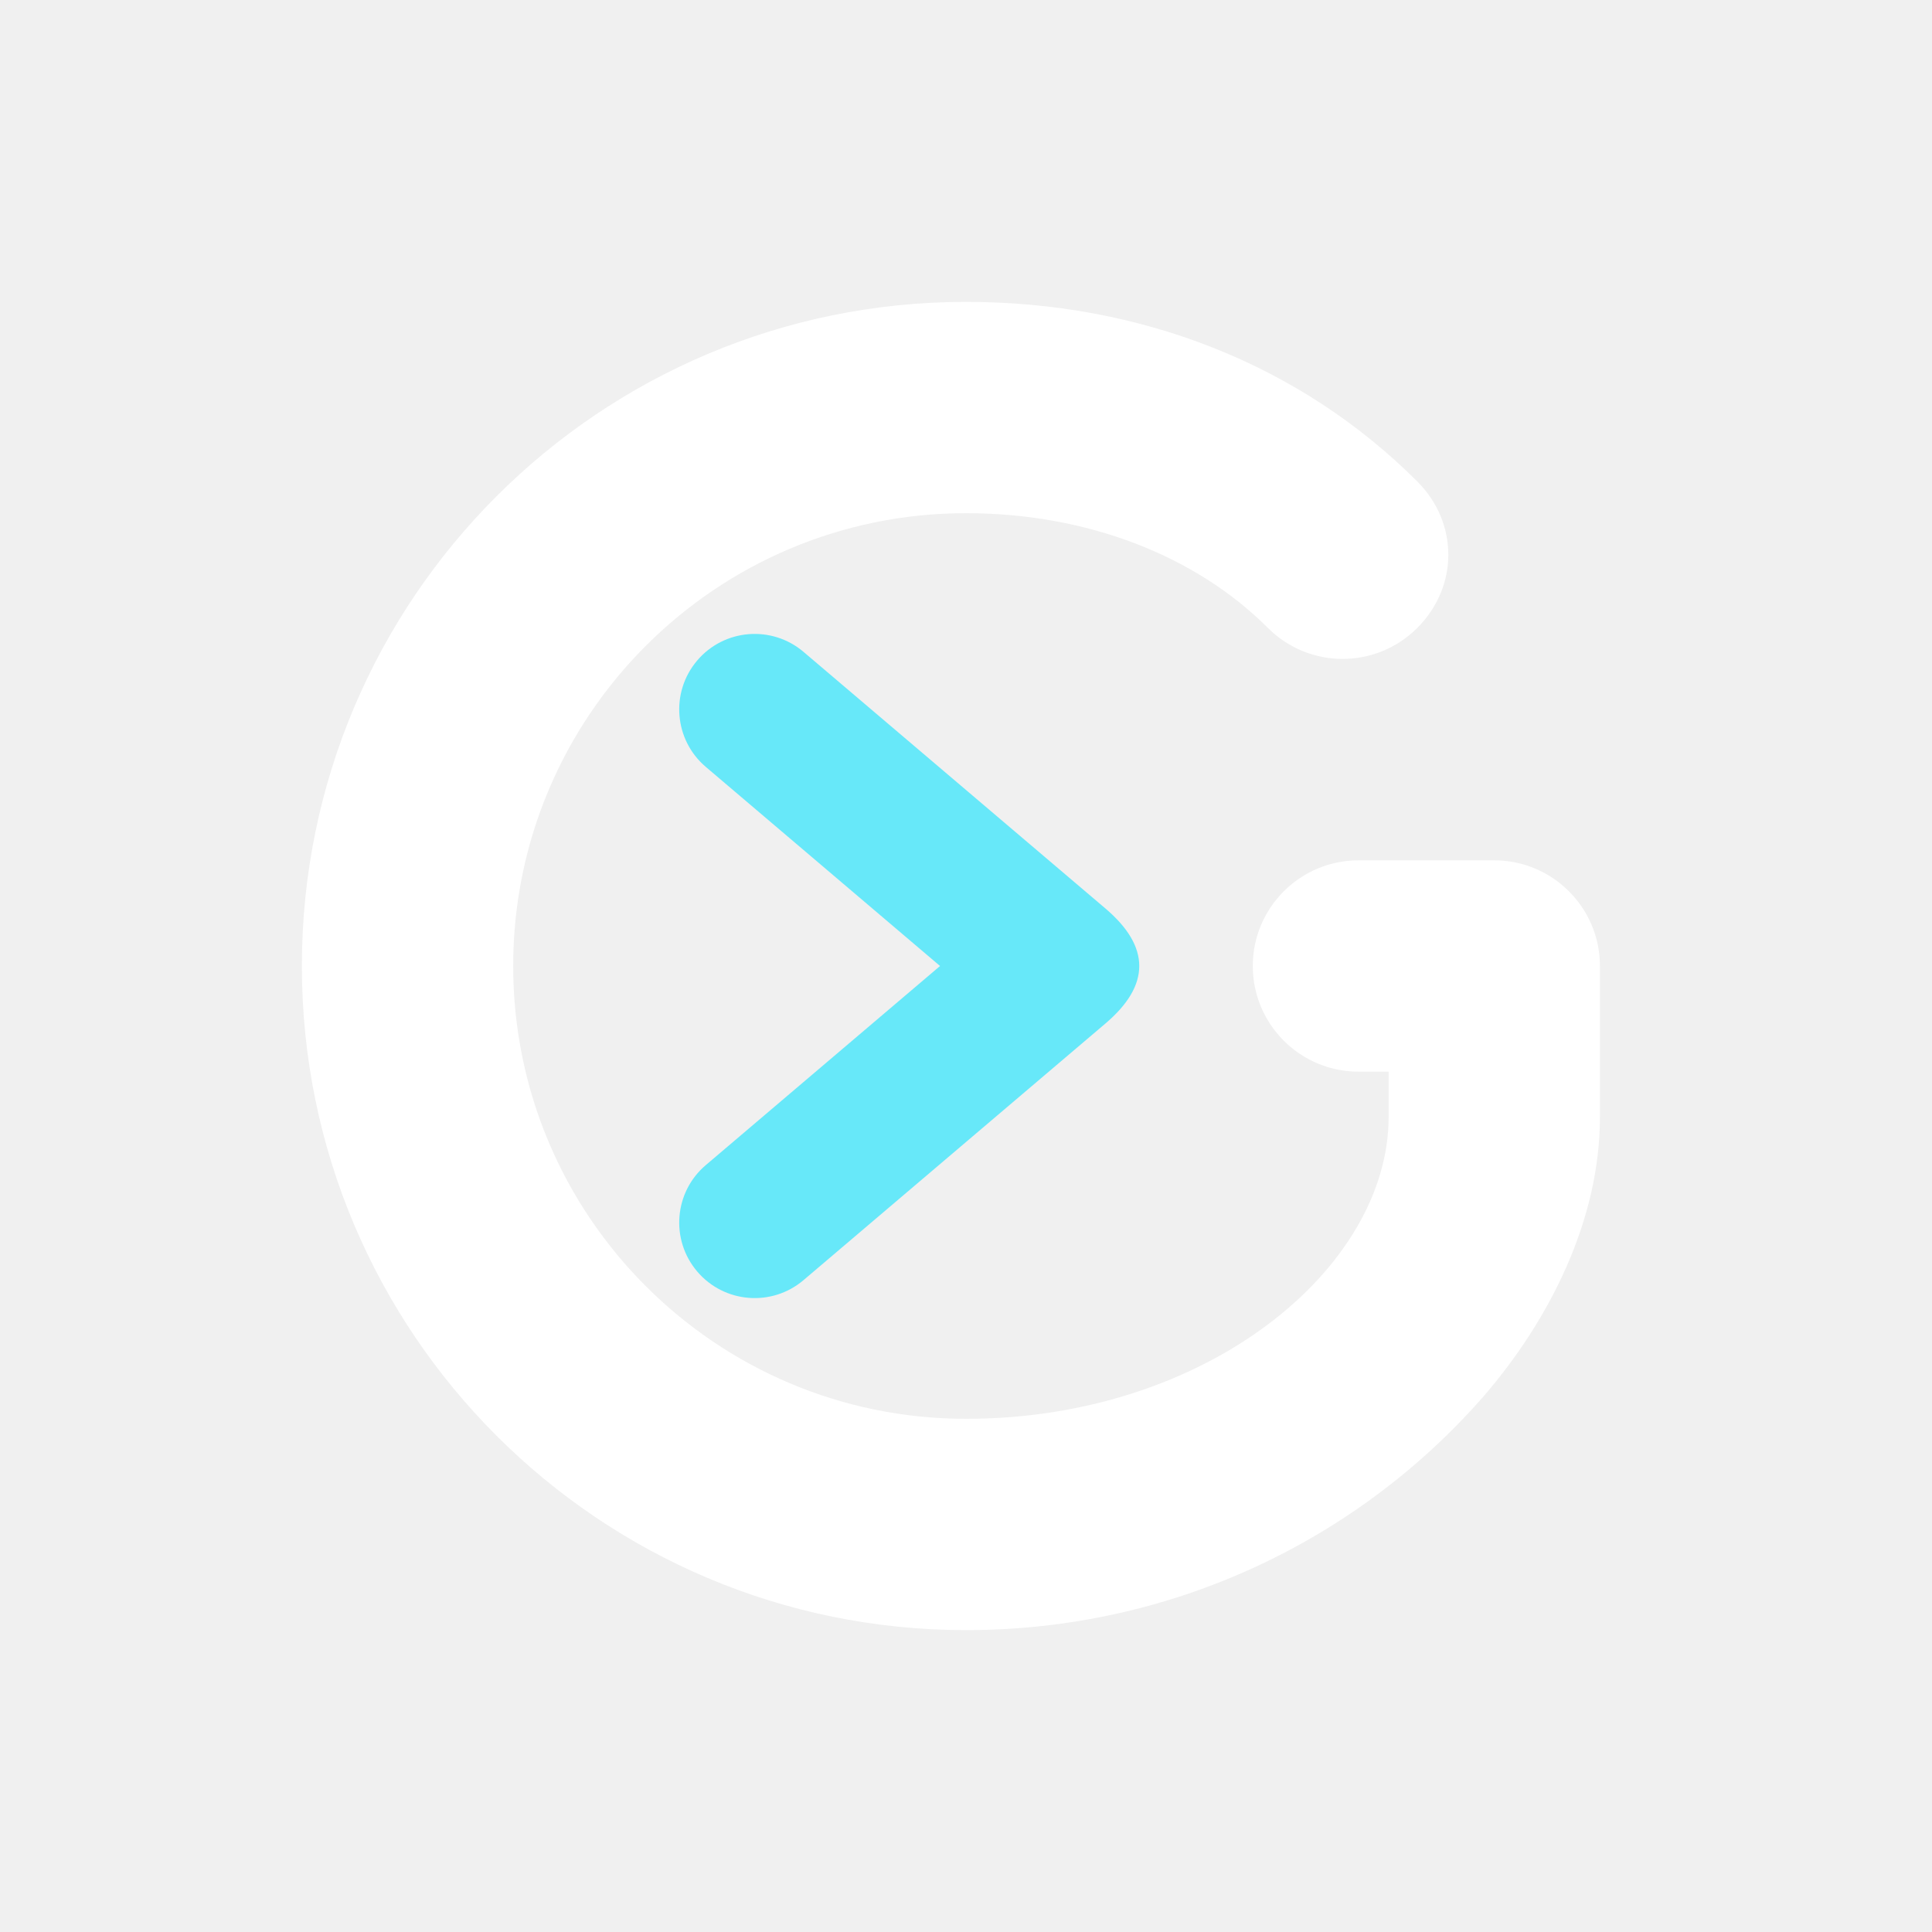
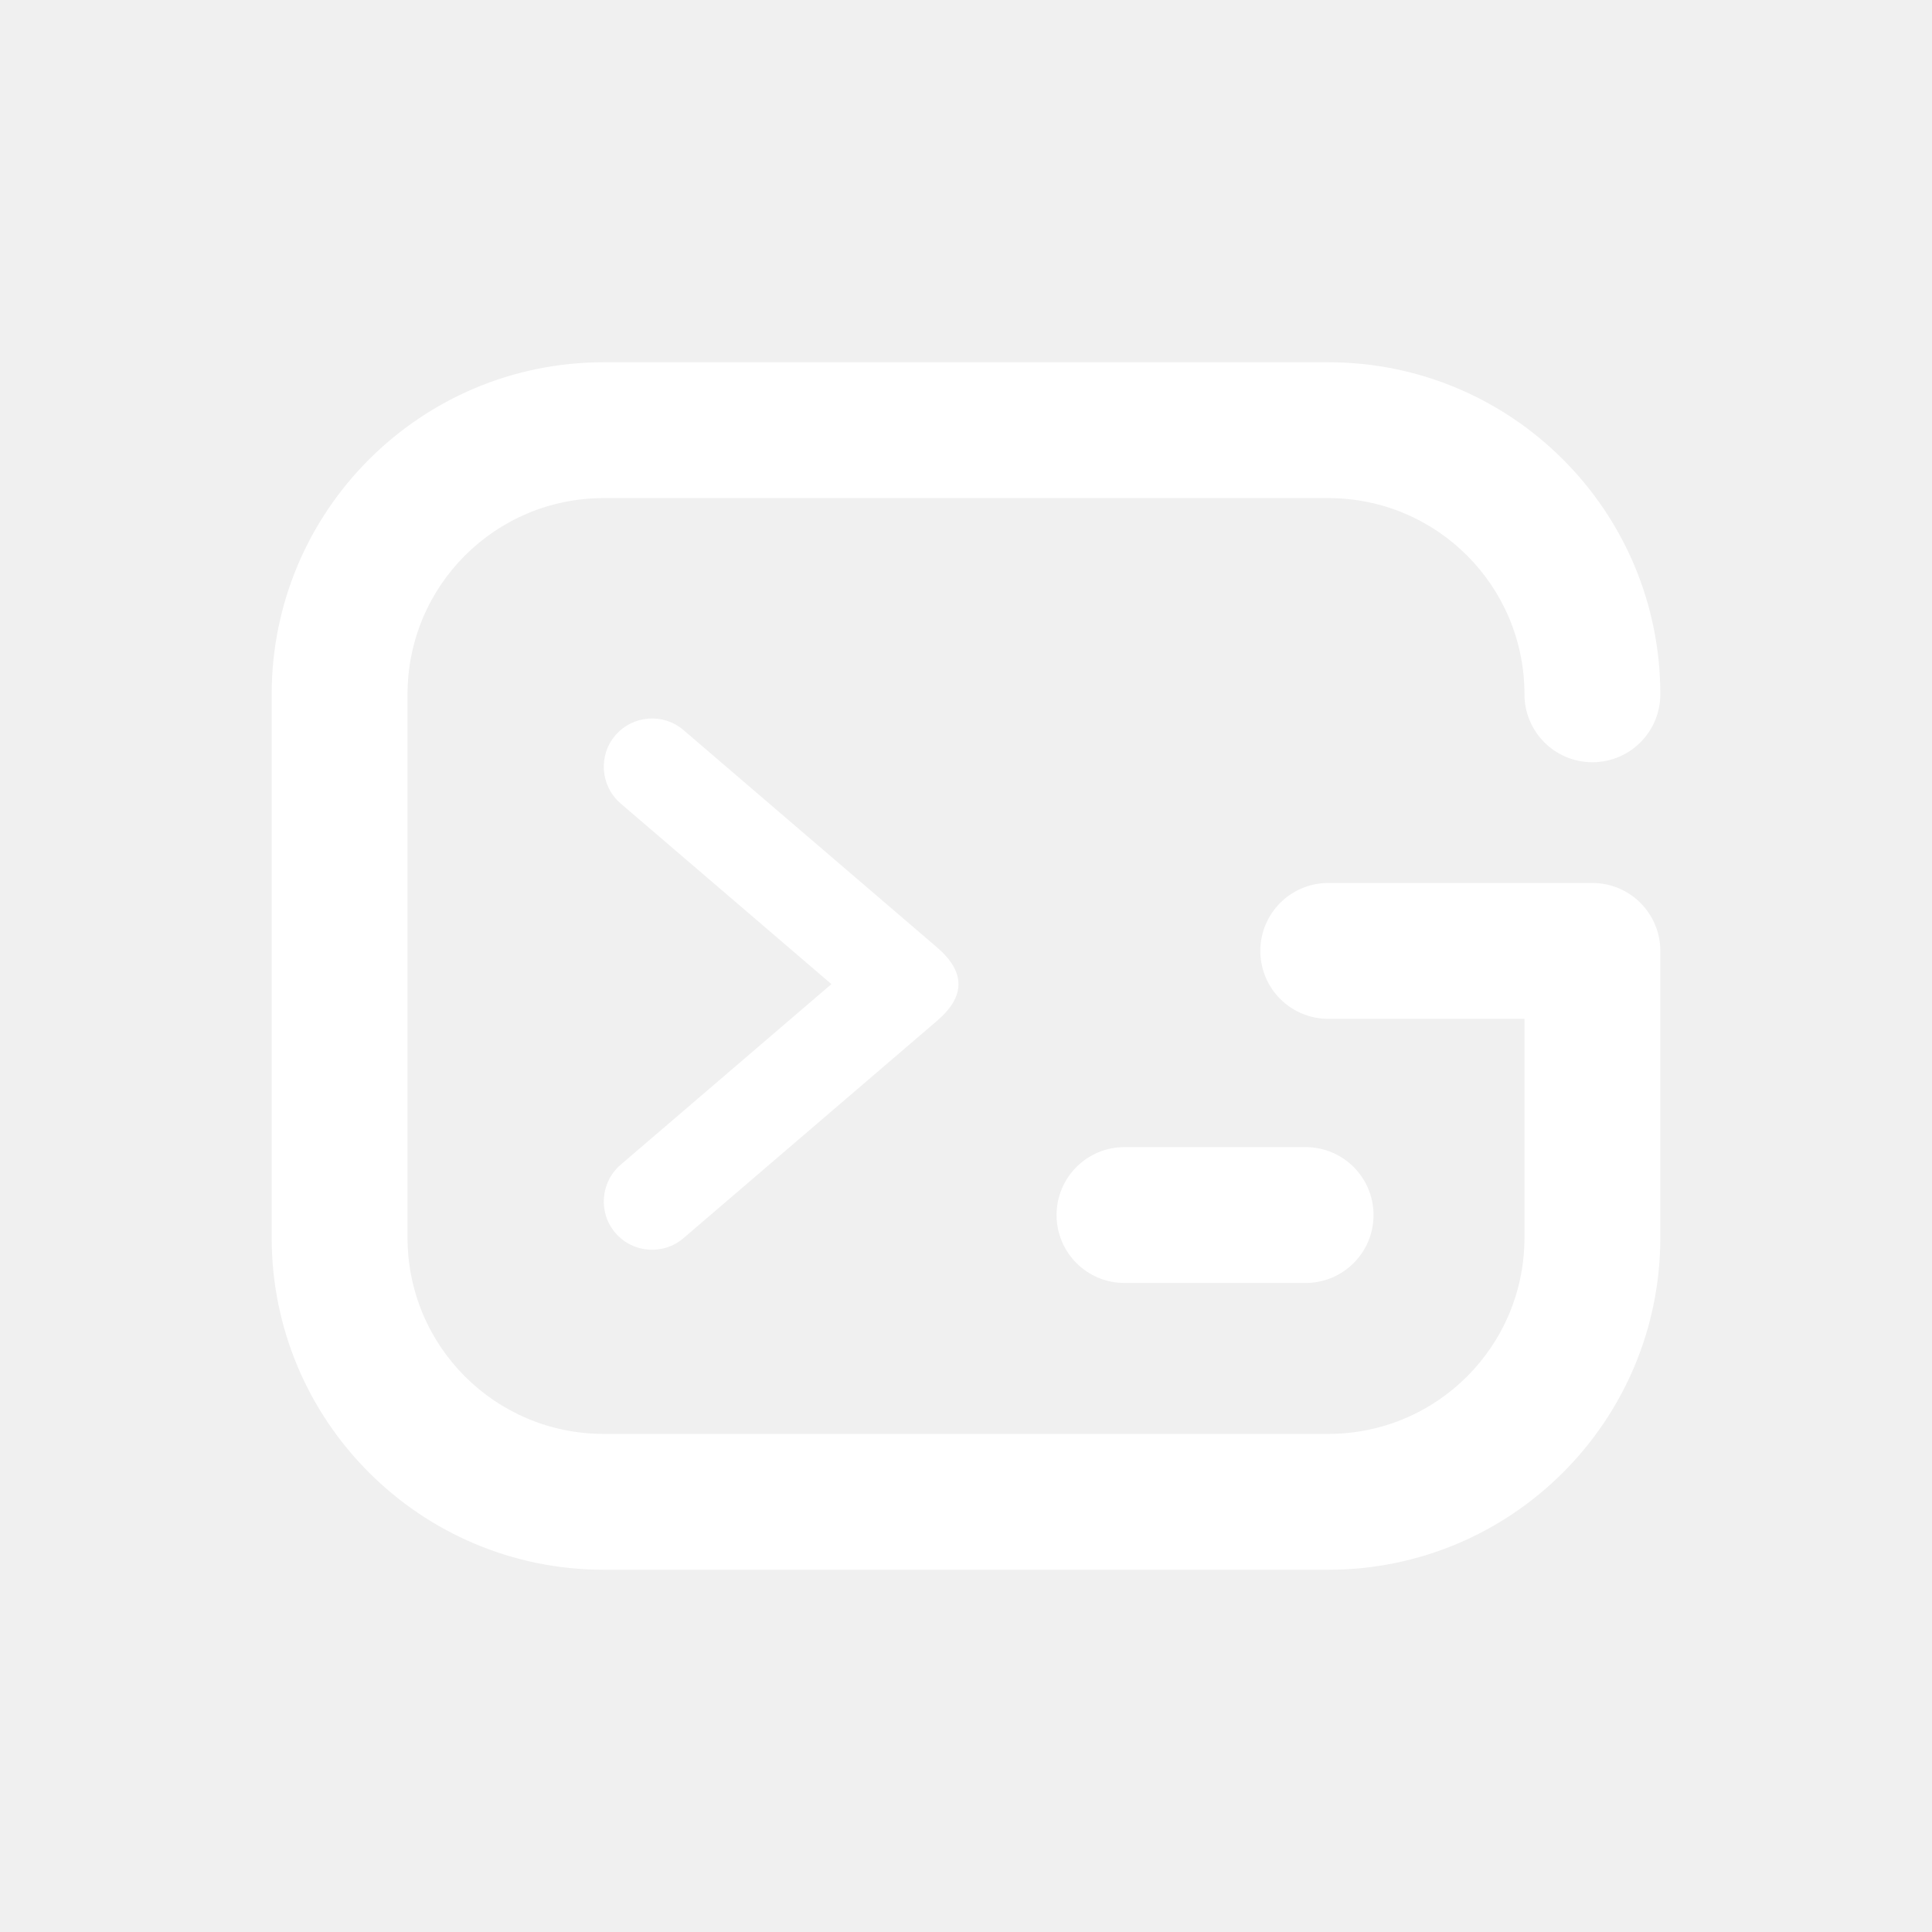
<svg xmlns="http://www.w3.org/2000/svg" width="64" height="64" viewBox="0 0 64 64" role="img" aria-label="GoShell">
-   <path fill="#FFFFFF" d="M 46.950 15.950C 43.050 12.050 37.750 10.000 32.000 10.000C 19.850 10.000 10.000 19.850 10.000 32.000C 10.000 44.150 19.850 54.000 32.000 54.000C 38.850 54.000 45.000 51.000 49.150 46.250C 51.350 43.700 53.000 40.400 53.000 37.000L 53.000 32.000C 53.000 30.070 51.430 28.500 49.500 28.500L 45.000 28.500C 43.070 28.500 41.500 30.070 41.500 32.000C 41.500 33.930 43.070 35.500 45.000 35.500L 46.000 35.500L 46.000 37.000C 46.000 42.000 40.000 47.000 32.000 47.000C 23.716 47.000 17.000 40.284 17.000 32.000C 17.000 23.716 23.716 17.000 32.000 17.000C 36.000 17.000 39.600 18.400 42.000 20.800C 43.370 22.170 45.580 22.170 46.950 20.800C 48.320 19.430 48.320 17.320 46.950 15.950Z" />
-   <path fill="#67E8F9" d="M 26.619 21.595L 36.619 30.095Q 38.860 32.000 36.619 33.905L 26.619 42.405C 25.567 43.300 23.989 43.172 23.095 42.119C 22.201 41.066 22.329 39.488 23.381 38.595L 31.140 32.000L 23.381 25.405C 22.329 24.511 22.201 22.934 23.095 21.881C 23.989 20.828 25.567 20.701 26.619 21.595Z" />
+   <path fill="#FFFFFF" d="M 44.000 29.250L 52.750 29.250C 53.993 29.250 55.000 30.257 55.000 31.500L 55.000 41.000C 55.000 47.075 50.075 52.000 44.000 52.000L 20.000 52.000C 13.925 52.000 9.000 47.075 9.000 41.000L 9.000 23.000C 9.000 16.925 13.925 12.000 20.000 12.000L 44.000 12.000C 50.075 12.000 55.000 16.925 55.000 23.000C 55.000 24.243 53.993 25.250 52.750 25.250C 51.507 25.250 50.500 24.243 50.500 23.000C 50.500 19.406 47.594 16.500 44.000 16.500L 20.000 16.500C 16.406 16.500 13.500 19.406 13.500 23.000L 13.500 41.000C 13.500 44.594 16.406 47.500 20.000 47.500L 44.000 47.500C 47.594 47.500 50.500 44.594 50.500 41.000L 50.500 33.750L 44.000 33.750C 42.757 33.750 41.750 32.743 41.750 31.500C 41.750 30.257 42.757 29.250 44.000 29.250Z" />
+   <path fill="#FFFFFF" d="M 22.642 24.185L 31.042 31.385Q 32.460 32.600 31.042 33.815L 22.642 41.015C 21.970 41.590 20.961 41.512 20.385 40.842C 19.810 40.170 19.891 39.161 20.558 38.585L 27.542 32.600L 20.558 26.615C 19.891 26.039 19.810 25.030 20.385 24.358C 20.961 23.690 21.970 23.610 22.642 24.185ZM 37.250 38.000L 43.250 38.000C 44.493 38.000 45.500 39.007 45.500 40.250C 45.500 41.493 44.493 42.500 43.250 42.500L 37.250 42.500C 36.007 42.500 35.000 41.493 35.000 40.250C 35.000 39.007 36.007 38.000 37.250 38.000Z" />
</svg>
